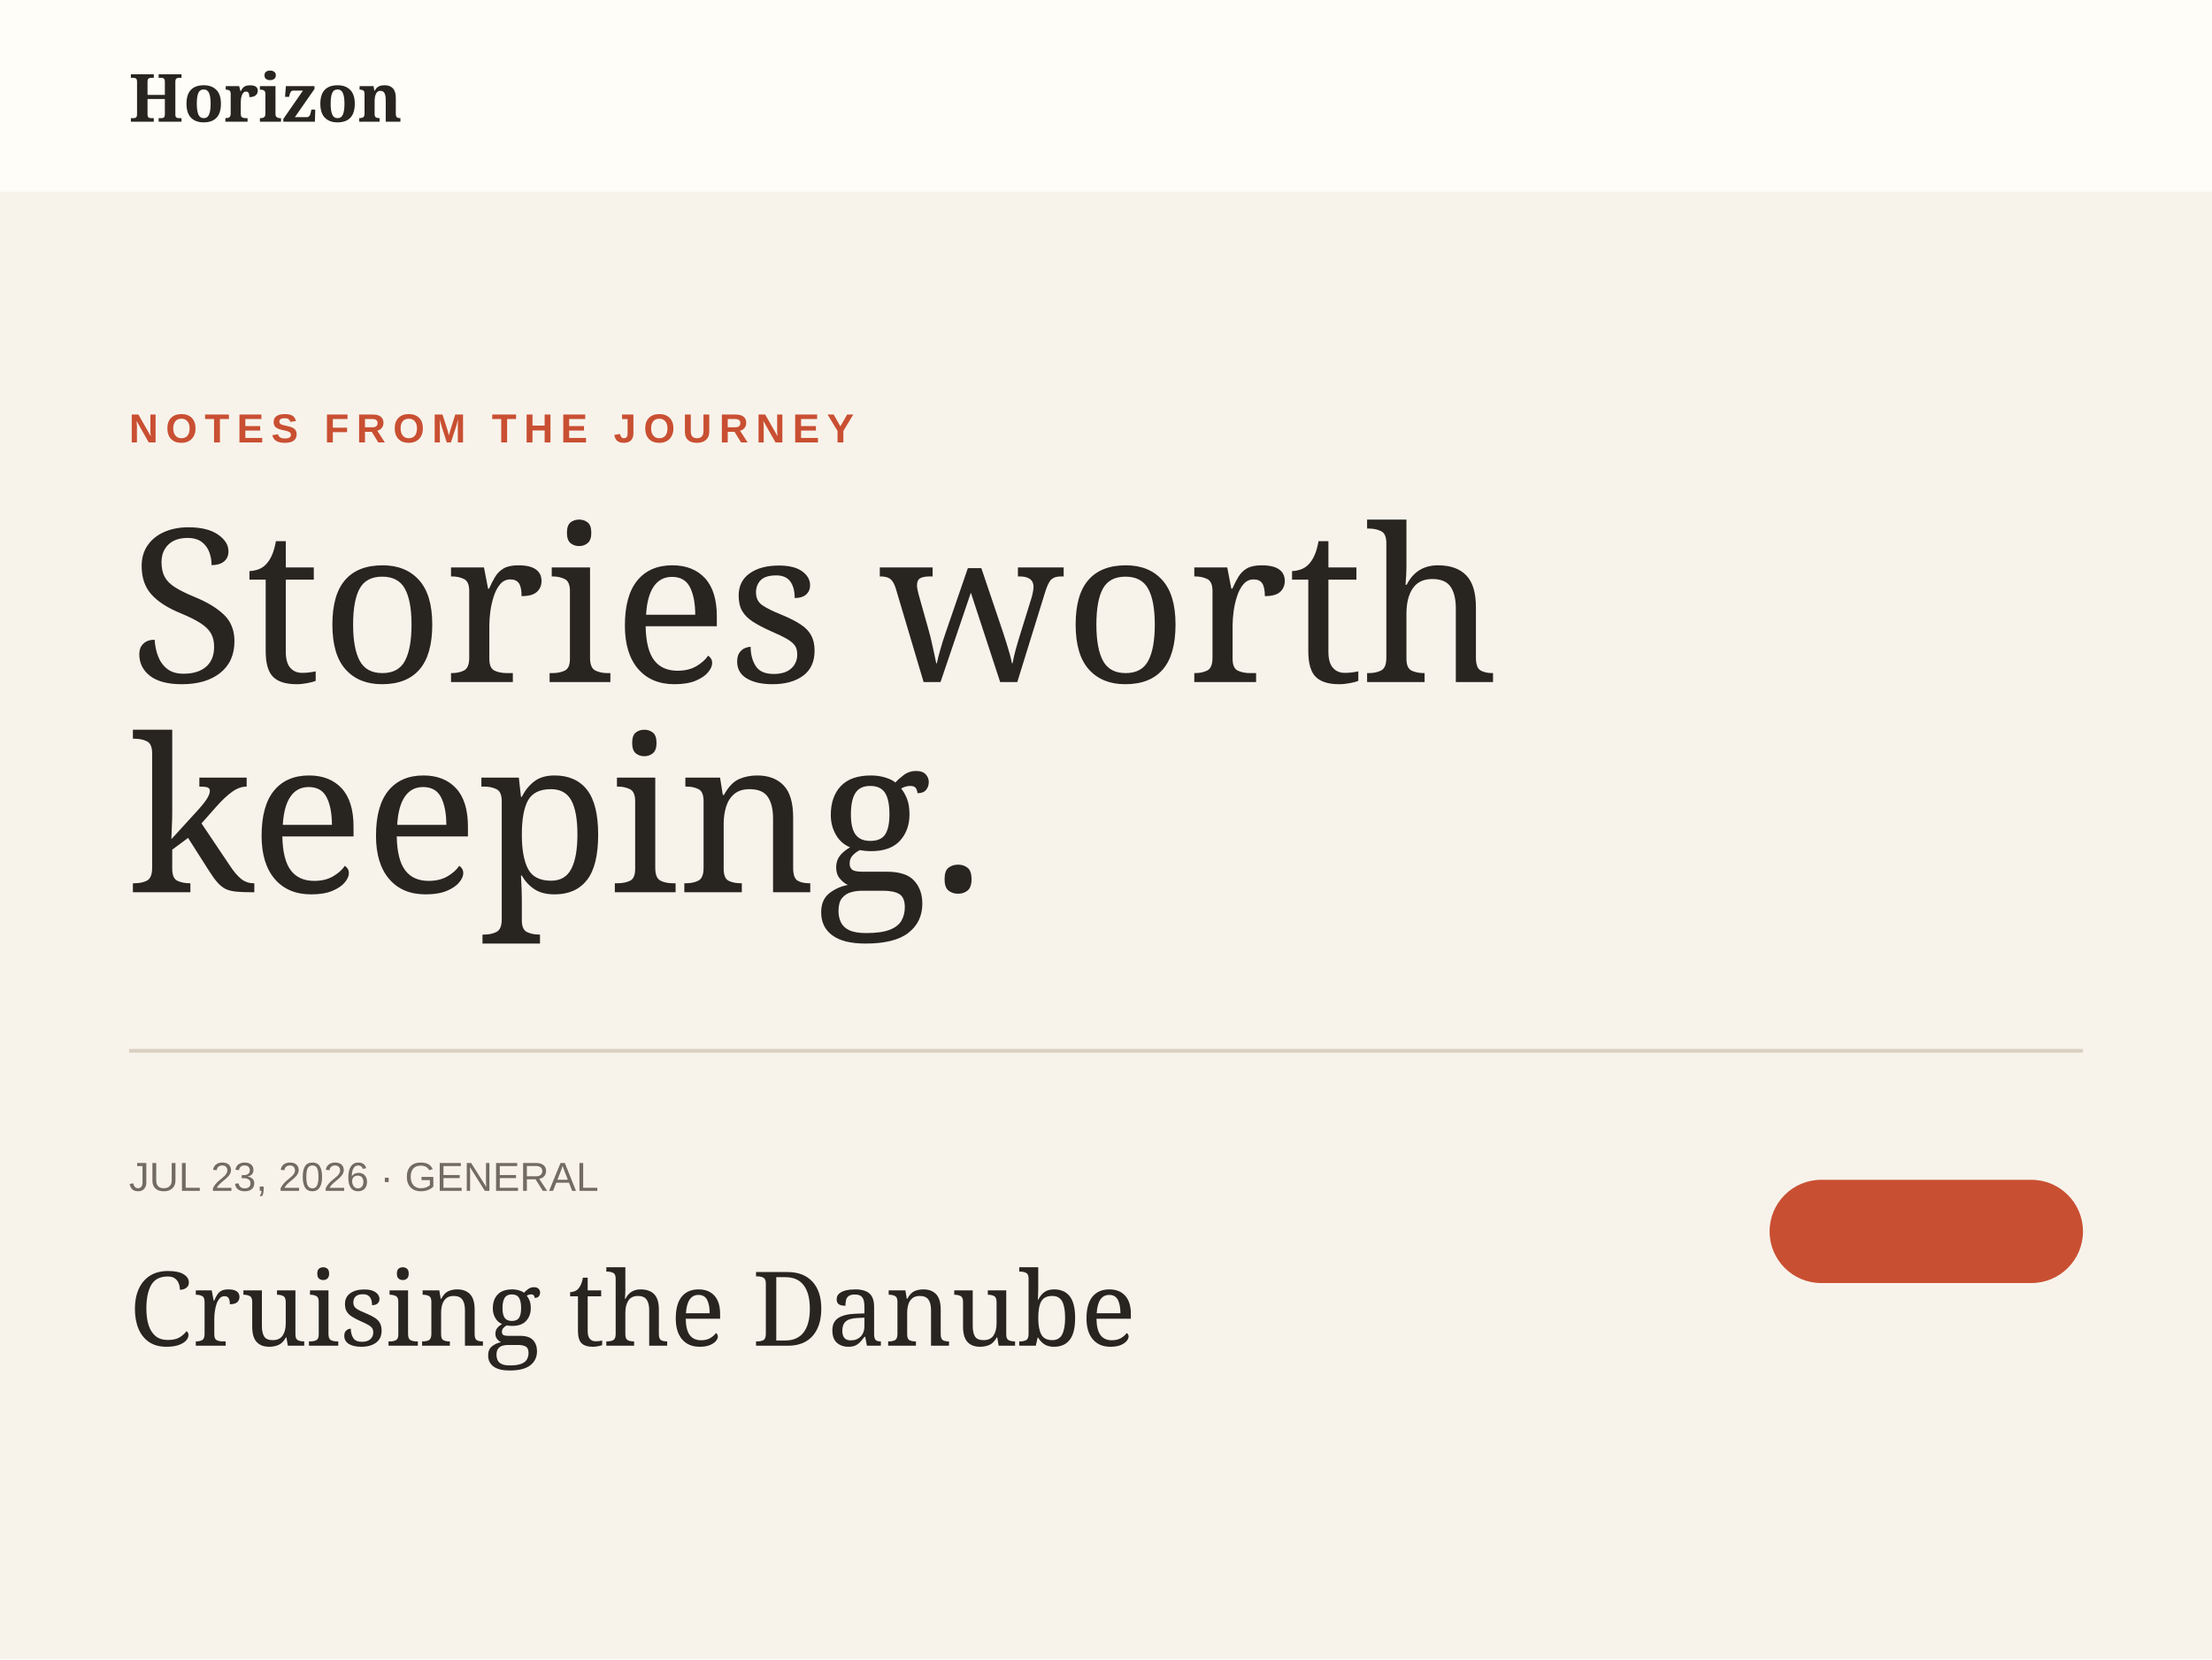
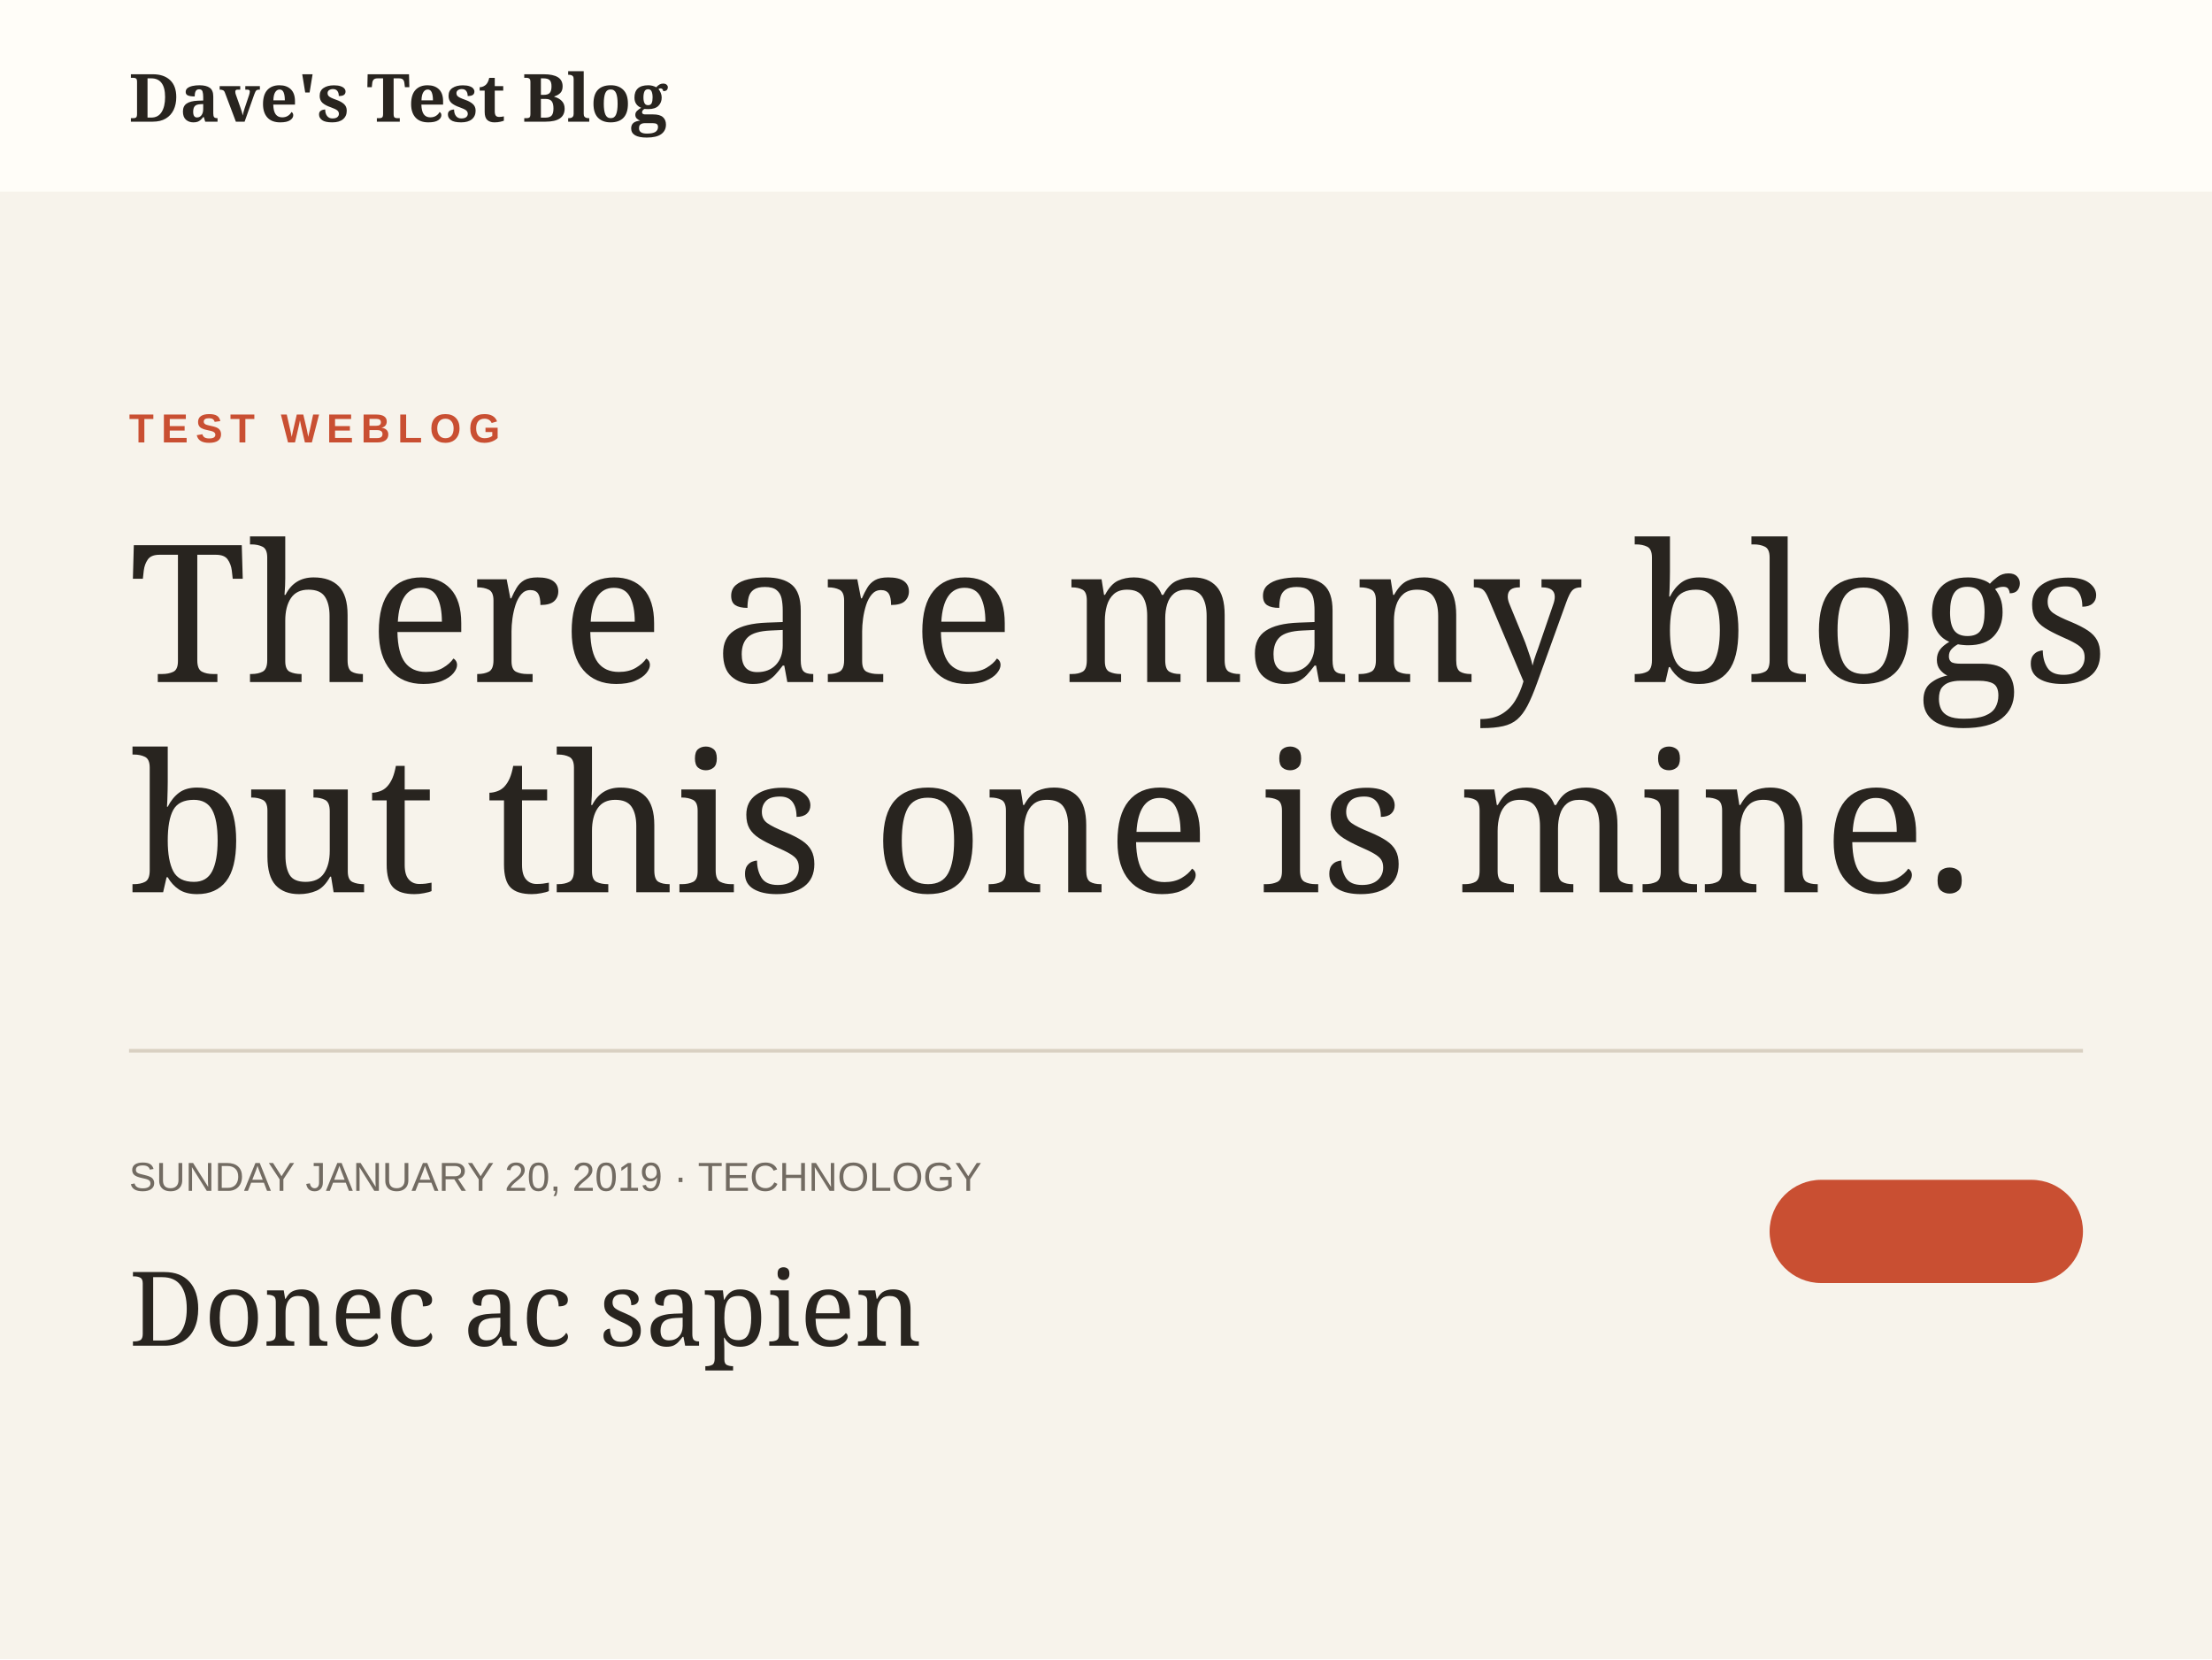
<svg xmlns="http://www.w3.org/2000/svg" width="600" height="450" viewBox="0 0 600 450">
  <rect width="600" height="450" fill="#f7f3eb" />
  <path d="M0 0h600v52H0z" fill="#fffdf8" />
-   <text x="35" y="33" font-family="Georgia" font-size="18" font-weight="bold" fill="#28241f">Horizon</text>
-   <text x="35" y="120" font-family="Arial" font-size="11" font-weight="bold" letter-spacing="2" fill="#c94f32">NOTES FROM THE JOURNEY</text>
-   <text x="35" y="185" font-family="Georgia" font-size="58" fill="#28241f">Stories worth</text>
-   <text x="35" y="242" font-family="Georgia" font-size="58" fill="#28241f">keeping.</text>
+   <text x="35" y="33" font-family="Georgia" font-size="18" font-weight="bold" fill="#28241f">Dave's Test Blog</text>
+   <text x="35" y="120" font-family="Arial" font-size="11" font-weight="bold" letter-spacing="2" fill="#c94f32">TEST WEBLOG</text>
+   <text x="35" y="185" font-family="Georgia" font-size="52" fill="#28241f">There are many blogs</text>
+   <text x="35" y="242" font-family="Georgia" font-size="52" fill="#28241f">but this one is mine.</text>
  <line x1="35" y1="285" x2="565" y2="285" stroke="#d9d0c2" />
-   <text x="35" y="323" font-family="Arial" font-size="11" fill="#726b62">JUL 23, 2026  ·  GENERAL</text>
-   <text x="35" y="365" font-family="Georgia" font-size="28" fill="#28241f">Cruising the Danube</text>
+   <text x="35" y="323" font-family="Arial" font-size="11" fill="#726b62">SUNDAY JANUARY 20, 2019  ·  TECHNOLOGY</text>
+   <text x="35" y="365" font-family="Georgia" font-size="28" fill="#28241f">Donec ac sapien</text>
  <rect x="480" y="320" width="85" height="28" rx="14" fill="#c94f32" />
</svg>
